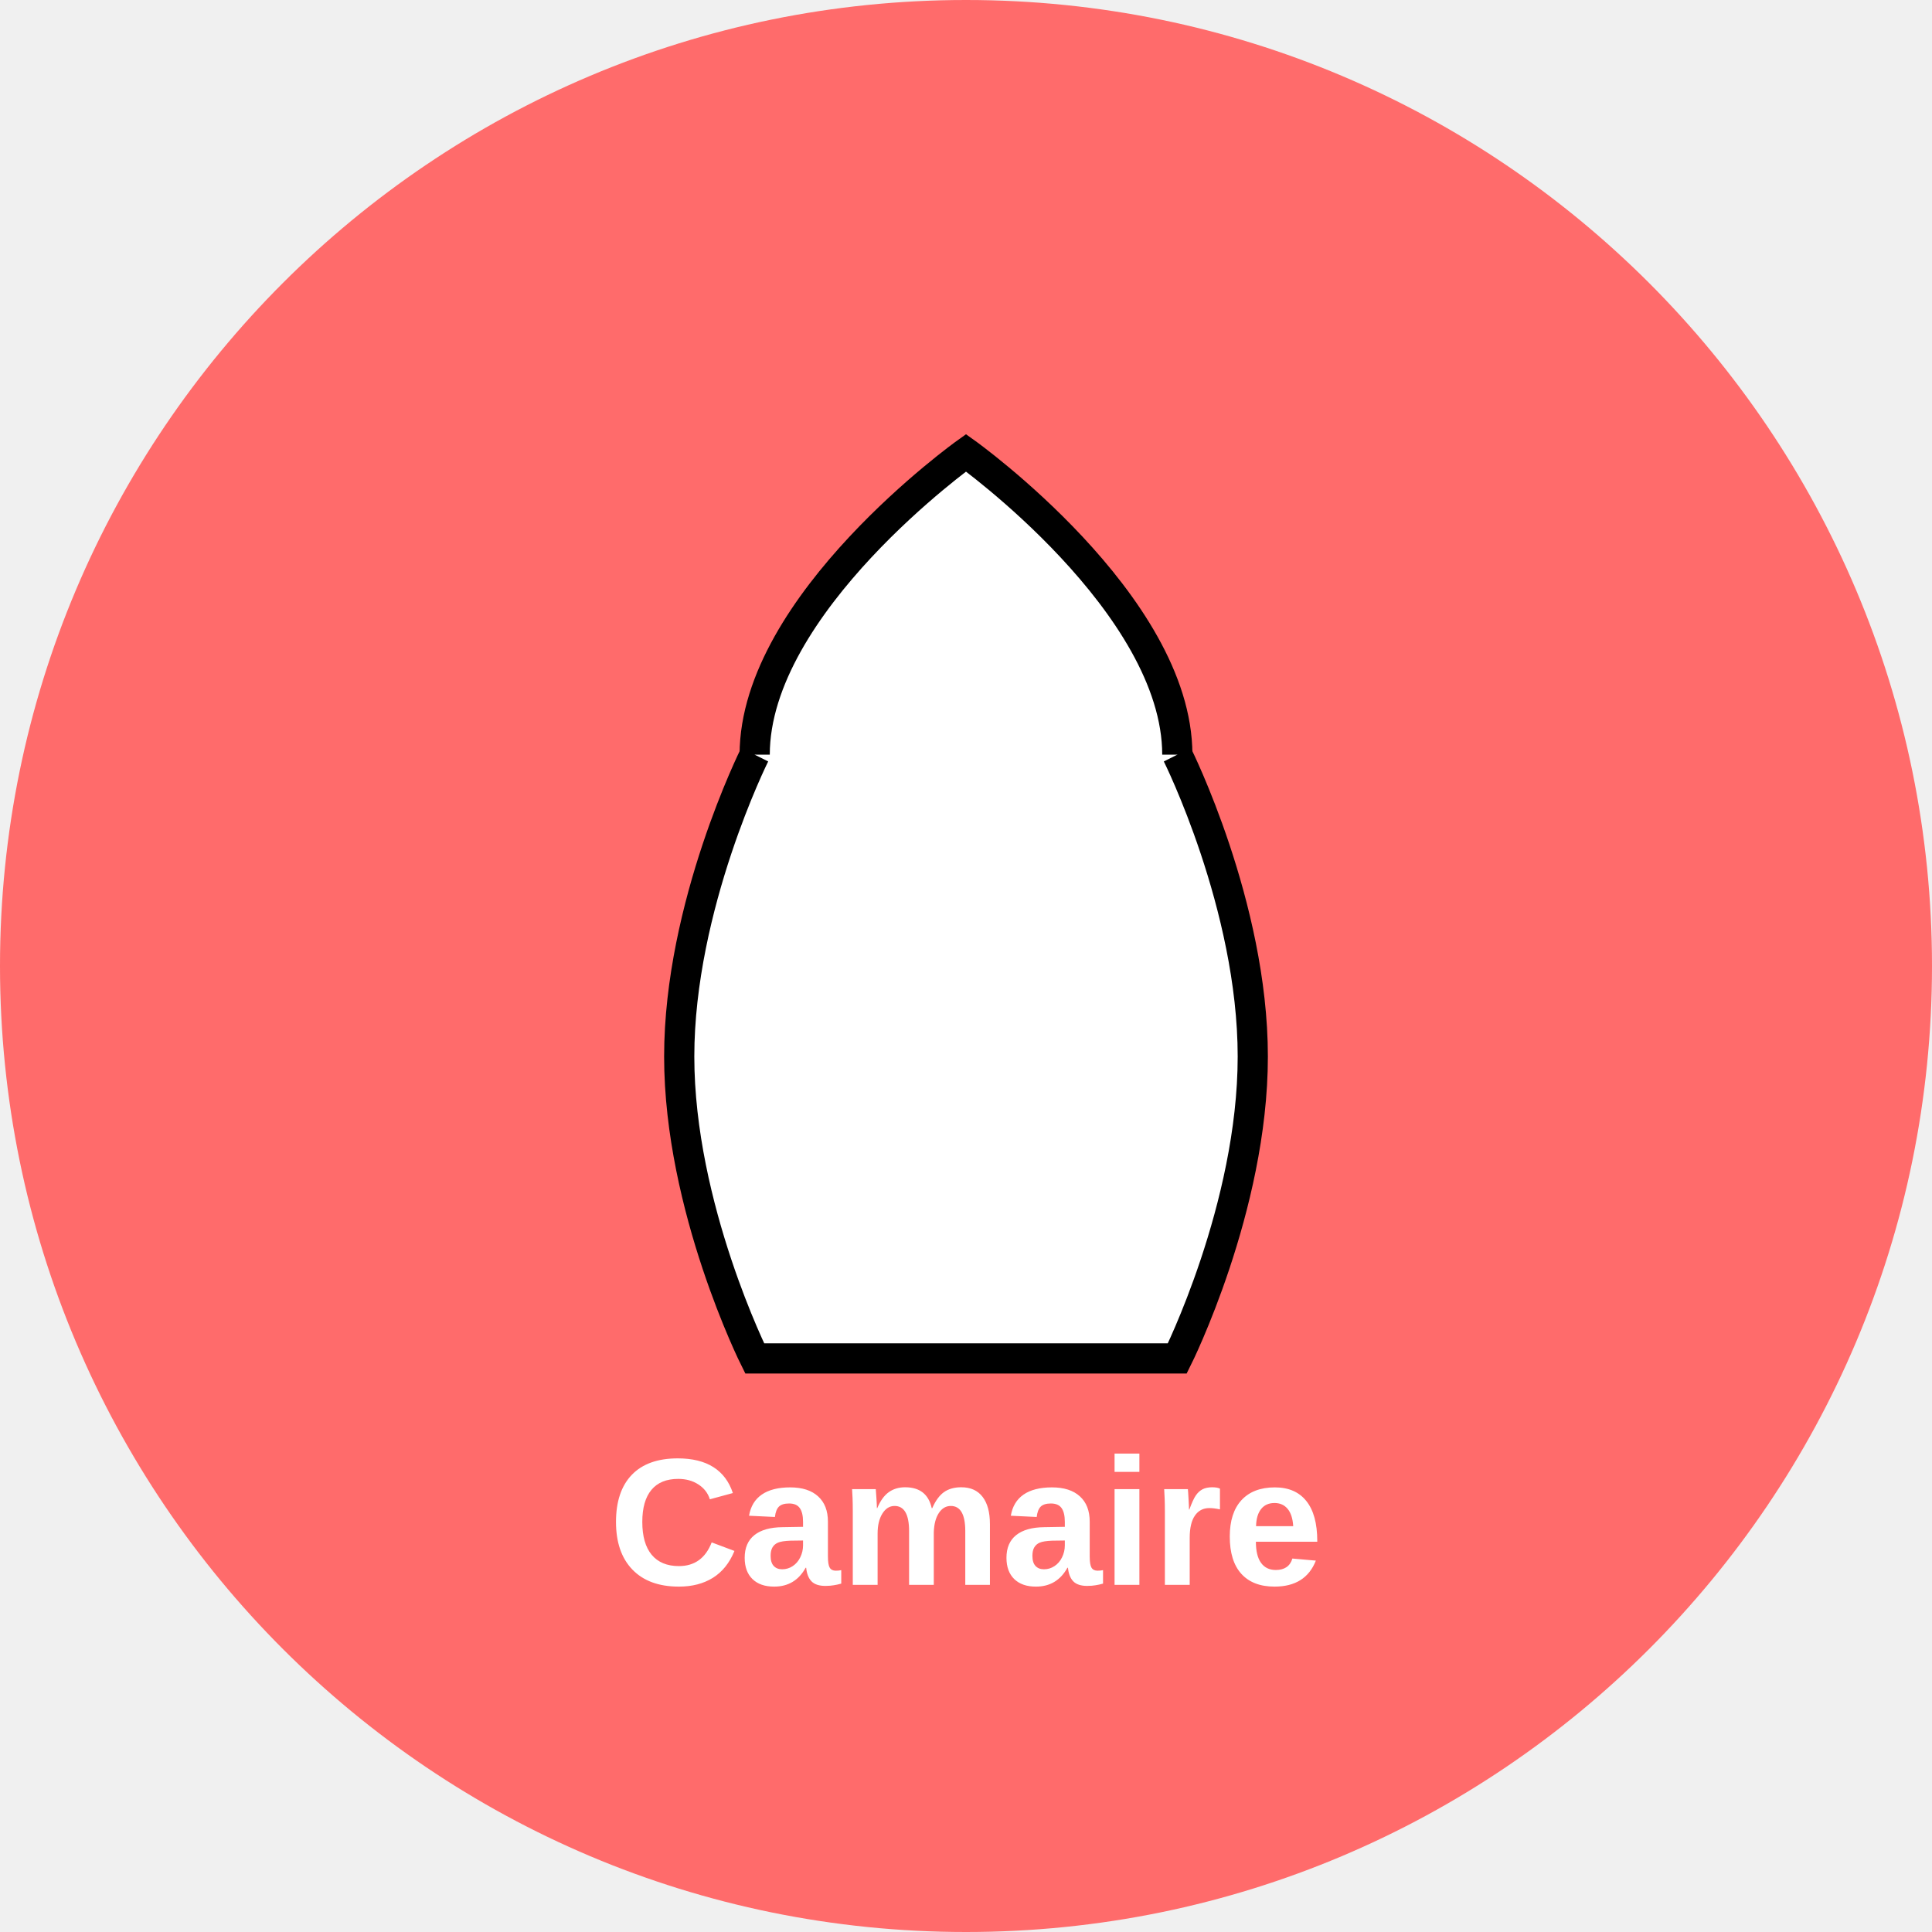
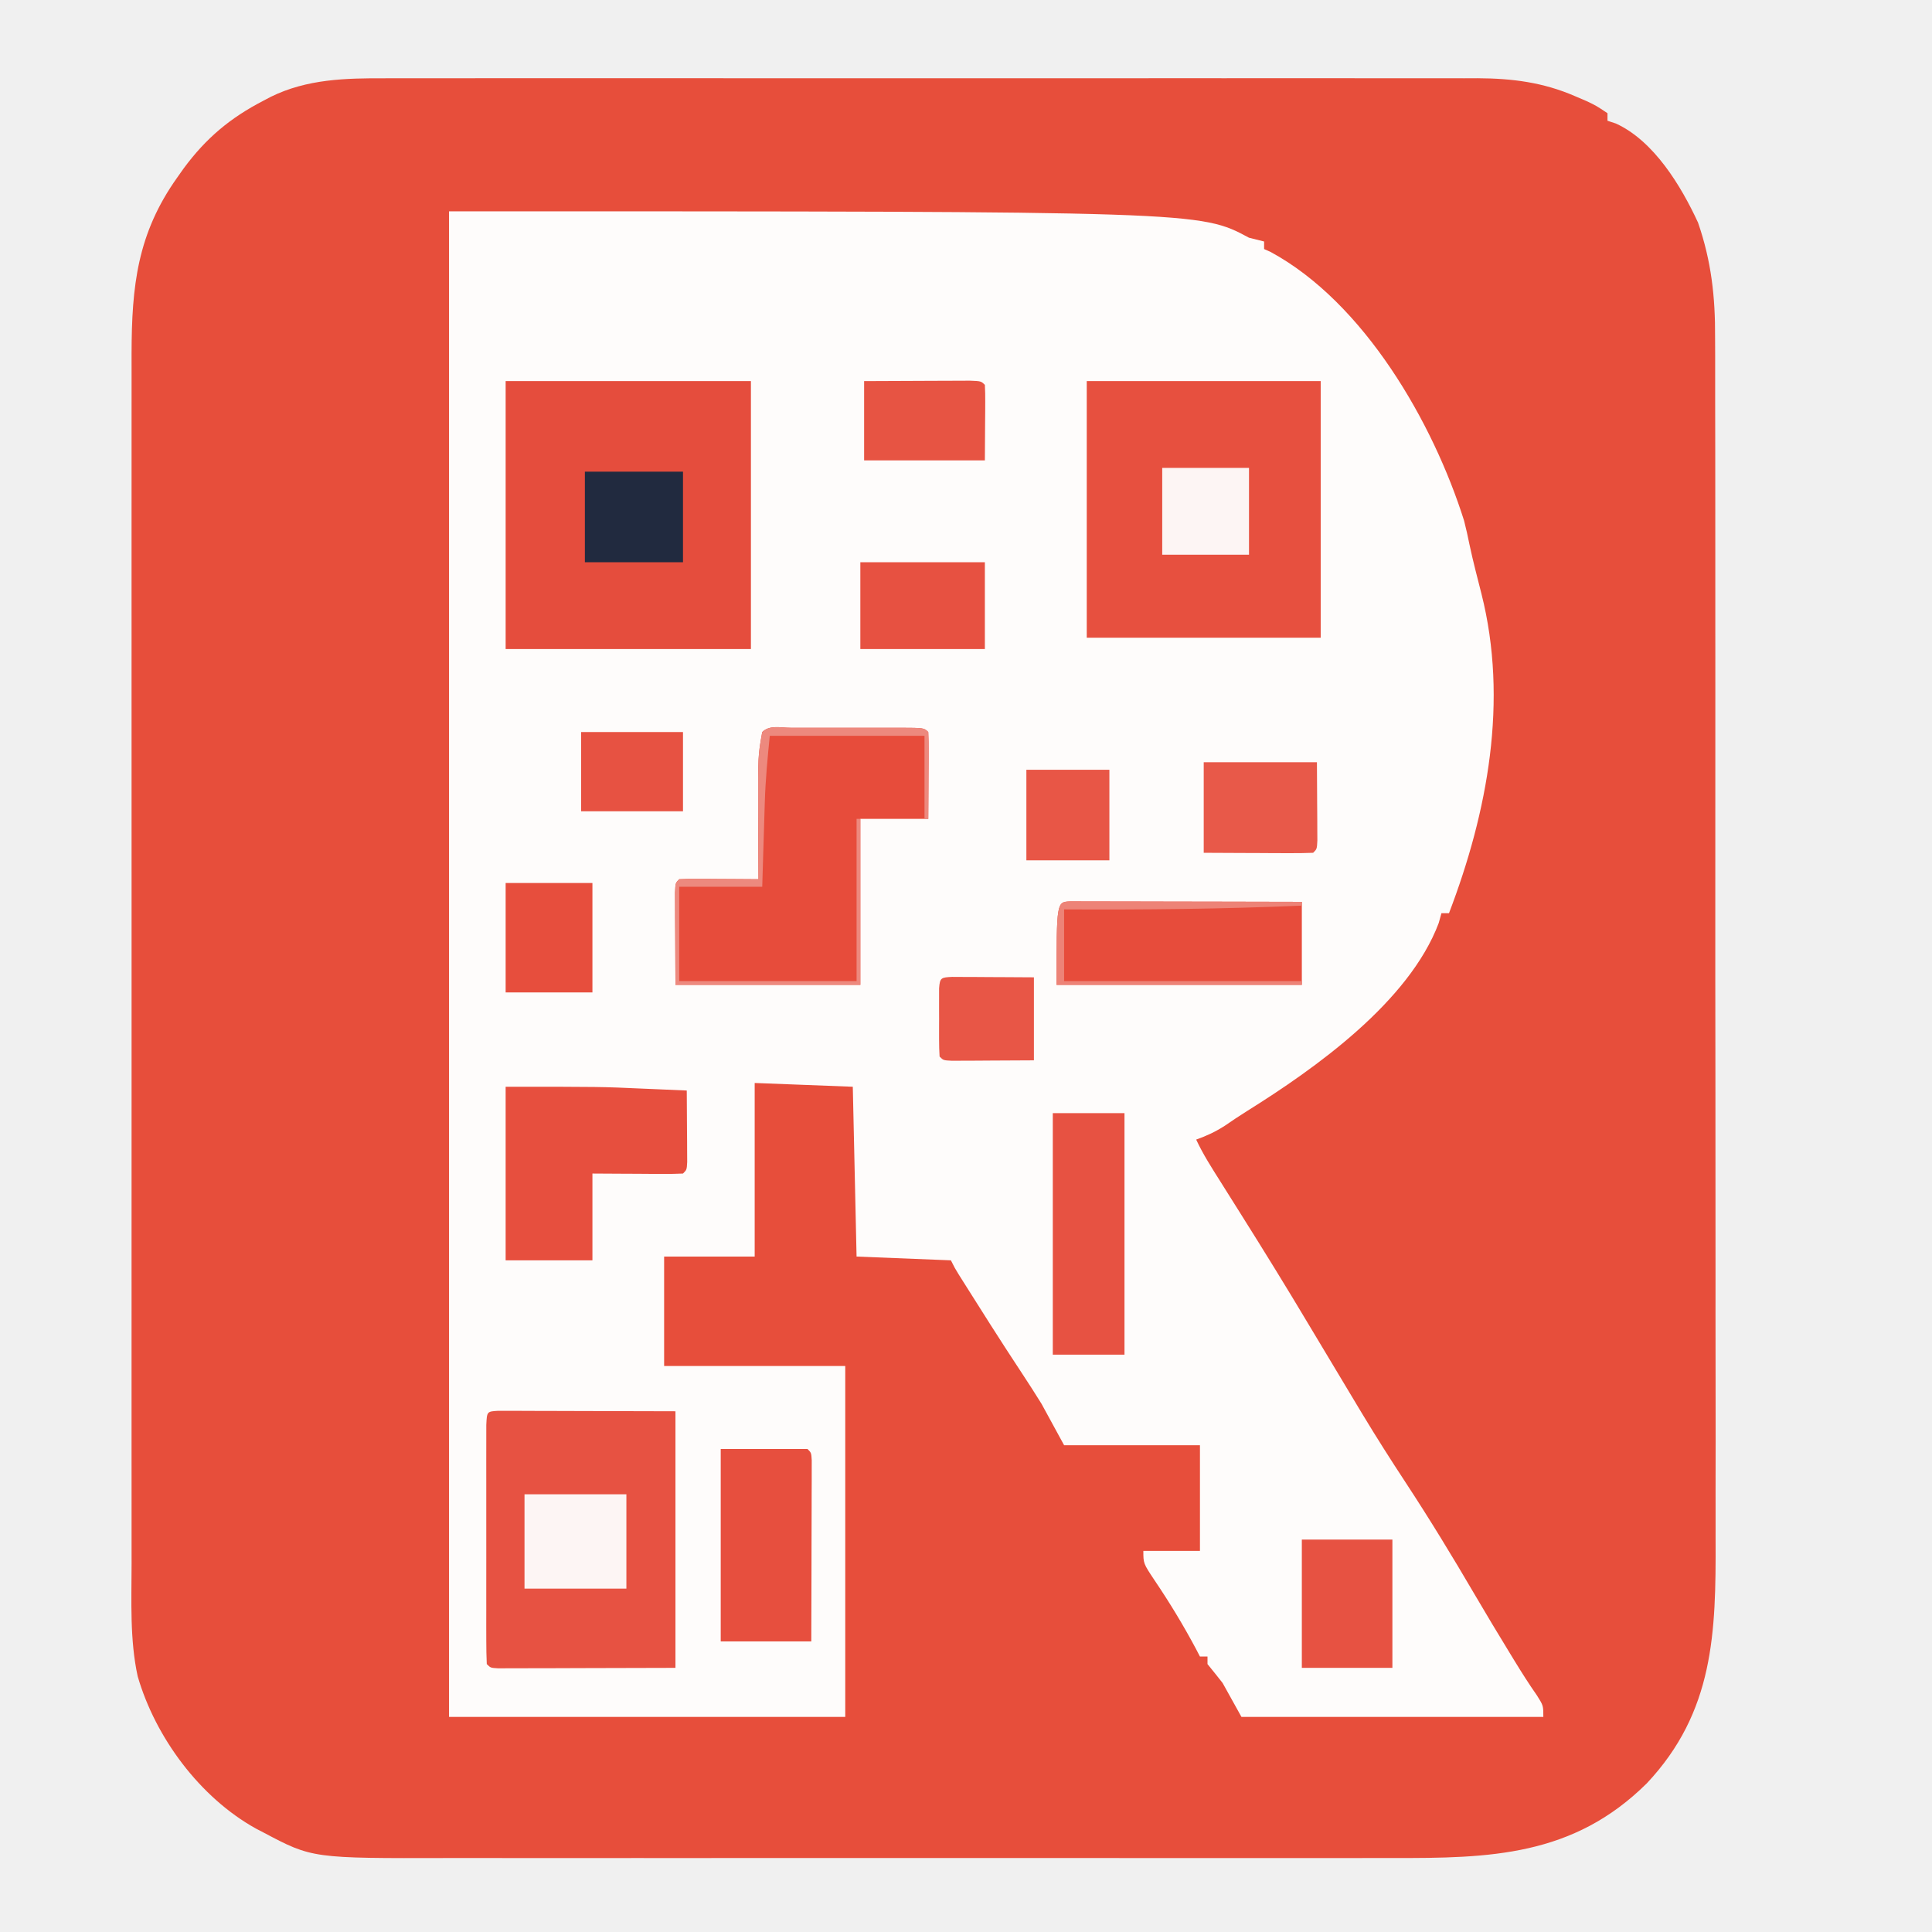
- <svg xmlns="http://www.w3.org/2000/svg" width="512" height="512" viewBox="0 0 512 512" fill="none">
-   <circle cx="256" cy="256" r="256" fill="#FF6B6B" />
-   <path d="M256 120C256 120 200 160 200 200C200 240 256 280 256 280C256 280 312 240 312 200C312 160 256 120 256 120Z" fill="white" stroke="black" stroke-width="8" />
-   <path d="M200 200C200 200 180 240 180 280C180 320 200 360 200 360H312C312 360 332 320 332 280C332 240 312 200 312 200" fill="white" stroke="black" stroke-width="8" />
-   <text x="256" y="420" font-family="Arial" font-size="48" font-weight="bold" fill="white" text-anchor="middle">Camaire</text>
+ <svg xmlns="http://www.w3.org/2000/svg" version="1.1" width="512" height="512">
+   <path d="M0 0 C1.915 -0.005 1.915 -0.005 3.868 -0.009 C7.381 -0.018 10.894 -0.014 14.407 -0.007 C18.208 -0.003 22.008 -0.01 25.808 -0.015 C33.241 -0.024 40.674 -0.022 48.107 -0.017 C54.149 -0.012 60.192 -0.011 66.235 -0.014 C67.527 -0.014 67.527 -0.014 68.846 -0.015 C70.596 -0.015 72.346 -0.016 74.097 -0.017 C90.492 -0.022 106.887 -0.016 123.282 -0.005 C137.337 0.004 151.393 0.002 165.449 -0.007 C181.789 -0.017 198.128 -0.022 214.468 -0.016 C216.211 -0.015 217.955 -0.014 219.699 -0.014 C220.985 -0.013 220.985 -0.013 222.298 -0.013 C228.331 -0.011 234.364 -0.014 240.398 -0.019 C247.753 -0.024 255.109 -0.023 262.464 -0.012 C266.214 -0.007 269.965 -0.005 273.715 -0.011 C277.785 -0.018 281.856 -0.01 285.927 0 C287.693 -0.007 287.693 -0.007 289.494 -0.014 C298.641 0.03 306.896 1.077 315.337 4.754 C316.326 5.177 317.315 5.6 318.333 6.035 C320.9 7.254 320.9 7.254 323.9 9.254 C323.9 9.914 323.9 10.574 323.9 11.254 C324.631 11.495 325.362 11.736 326.115 11.984 C336.199 16.581 343.421 28.55 347.9 38.254 C351.425 48.475 352.483 57.956 352.414 68.762 C352.42 70.265 352.427 71.767 352.435 73.269 C352.454 77.353 352.448 81.436 352.437 85.519 C352.43 89.941 352.446 94.362 352.459 98.784 C352.481 107.428 352.481 116.072 352.473 124.717 C352.466 131.748 352.468 138.779 352.474 145.809 C352.475 146.813 352.476 147.816 352.477 148.85 C352.479 150.888 352.48 152.927 352.482 154.966 C352.499 174.053 352.49 193.141 352.473 212.229 C352.459 229.663 352.473 247.097 352.502 264.532 C352.532 282.467 352.542 300.401 352.533 318.337 C352.532 320.368 352.531 322.399 352.53 324.431 C352.529 325.43 352.529 326.43 352.528 327.459 C352.526 334.474 352.536 341.489 352.551 348.504 C352.568 357.064 352.568 365.623 352.545 374.183 C352.534 378.544 352.531 382.904 352.55 387.265 C352.648 411.894 352.16 432.887 334.306 451.871 C314.785 471.202 292.777 471.718 266.861 471.646 C263.199 471.639 259.536 471.65 255.873 471.658 C248.717 471.671 241.561 471.669 234.405 471.66 C228.583 471.653 222.762 471.652 216.941 471.655 C216.109 471.656 215.278 471.656 214.421 471.657 C212.731 471.658 211.042 471.659 209.352 471.66 C193.541 471.668 177.731 471.658 161.92 471.642 C148.384 471.629 134.848 471.631 121.311 471.645 C105.555 471.661 89.799 471.667 74.043 471.658 C72.36 471.657 70.676 471.656 68.993 471.655 C68.165 471.655 67.337 471.654 66.483 471.654 C60.676 471.651 54.869 471.656 49.062 471.663 C41.975 471.671 34.887 471.669 27.8 471.653 C24.191 471.645 20.582 471.642 16.973 471.652 C-19.34 471.744 -19.34 471.744 -32.288 464.879 C-33.265 464.372 -33.265 464.372 -34.262 463.854 C-49.102 455.627 -60.908 439.713 -65.609 423.5 C-67.723 413.837 -67.244 403.477 -67.227 393.643 C-67.228 392.214 -67.23 390.784 -67.232 389.355 C-67.236 385.465 -67.234 381.574 -67.231 377.684 C-67.229 373.474 -67.232 369.264 -67.235 365.054 C-67.239 356.821 -67.238 348.588 -67.236 340.355 C-67.233 333.661 -67.233 326.966 -67.234 320.272 C-67.234 319.317 -67.234 318.362 -67.235 317.379 C-67.235 315.439 -67.235 313.499 -67.235 311.559 C-67.238 293.392 -67.235 275.224 -67.23 257.057 C-67.225 241.487 -67.226 225.918 -67.231 210.348 C-67.236 192.243 -67.238 174.138 -67.235 156.034 C-67.235 154.101 -67.234 152.169 -67.234 150.236 C-67.234 149.285 -67.234 148.335 -67.234 147.355 C-67.233 140.673 -67.234 133.991 -67.237 127.309 C-67.239 119.16 -67.239 111.01 -67.233 102.861 C-67.231 98.708 -67.23 94.554 -67.233 90.401 C-67.236 86.591 -67.234 82.781 -67.229 78.972 C-67.227 76.957 -67.231 74.942 -67.234 72.927 C-67.196 55.032 -65.705 41.132 -55.1 26.254 C-54.246 25.045 -54.246 25.045 -53.374 23.813 C-47.448 15.817 -41.091 10.498 -32.288 5.941 C-31.648 5.604 -31.009 5.266 -30.35 4.918 C-20.756 0.189 -10.51 -0.04 0 0 Z " fill="#E74E3B" transform="translate(102.1002,20.74603)" />
+   <path d="M0 0 C199 0 199 0 212 7 C213.98 7.495 213.98 7.495 216 8 C216 8.66 216 9.32 216 10 C216.552 10.245 217.103 10.49 217.672 10.742 C242.523 24.169 260.806 56.013 269 82 C269.543 84.105 270.004 86.209 270.434 88.34 C271.362 92.7 272.492 97.01 273.592 101.329 C280.772 129.707 275.252 159.189 265 186 C264.34 186 263.68 186 263 186 C262.76 186.865 262.52 187.73 262.273 188.621 C254.378 209.57 229.481 227.2 211.441 238.465 C209.467 239.706 207.541 240.985 205.625 242.312 C203.137 243.912 200.783 245.018 198 246 C199.835 249.949 202.18 253.575 204.5 257.25 C204.941 257.953 205.383 258.656 205.838 259.381 C207.224 261.588 208.612 263.794 210 266 C216.02 275.571 221.955 285.183 227.745 294.896 C232.146 302.274 236.568 309.64 241 317 C241.364 317.606 241.729 318.211 242.104 318.835 C245.791 324.943 249.609 330.945 253.526 336.907 C259.926 346.655 265.96 356.568 271.848 366.633 C274.865 371.789 277.946 376.903 281.062 382 C281.504 382.723 281.945 383.447 282.399 384.192 C284.298 387.291 286.223 390.336 288.309 393.312 C290 396 290 396 290 399 C263.6 399 237.2 399 210 399 C208.35 396.03 206.7 393.06 205 390 C203.68 388.323 202.352 386.652 201 385 C201 384.34 201 383.68 201 383 C200.34 383 199.68 383 199 383 C198.671 382.368 198.343 381.737 198.004 381.086 C194.618 374.717 190.936 368.654 186.897 362.685 C184 358.32 184 358.32 184 355 C188.95 355 193.9 355 199 355 C199 345.76 199 336.52 199 327 C187.12 327 175.24 327 163 327 C161.02 323.37 159.04 319.74 157 316 C155.32 313.304 153.629 310.644 151.875 308 C150.926 306.551 149.978 305.102 149.031 303.652 C148.541 302.903 148.052 302.154 147.547 301.382 C144.787 297.132 142.081 292.848 139.375 288.562 C138.854 287.739 138.333 286.916 137.796 286.068 C137.314 285.305 136.832 284.541 136.336 283.754 C135.695 282.738 135.695 282.738 135.041 281.701 C134 280 134 280 133 278 C124.75 277.67 116.5 277.34 108 277 C107.67 262.15 107.34 247.3 107 232 C98.42 231.67 89.84 231.34 81 231 C81 246.18 81 261.36 81 277 C73.08 277 65.16 277 57 277 C57 286.57 57 296.14 57 306 C72.84 306 88.68 306 105 306 C105 336.69 105 367.38 105 399 C70.35 399 35.7 399 0 399 C0 267.33 0 135.66 0 0 Z " fill="#FEFCFB" transform="translate(119,56)" />
+   <path d="M0 0 C21.45 0 42.9 0 65 0 C65 23.43 65 46.86 65 71 C43.55 71 22.1 71 0 71 C0 47.57 0 24.14 0 0 Z " fill="#E54D3D" transform="translate(134,101)" />
+   <path d="M0 0 C20.46 0 40.92 0 62 0 C62 22.44 62 44.88 62 68 C41.54 68 21.08 68 0 68 C0 45.56 0 23.12 0 0 Z " fill="#E7503F" transform="translate(288,101)" />
+   <path d="M0 0 C0.868 0.002 1.737 0.004 2.631 0.007 C4.123 0.007 4.123 0.007 5.645 0.007 C6.698 0.012 7.751 0.017 8.836 0.023 C10.279 0.024 10.279 0.024 11.752 0.026 C15.362 0.031 18.972 0.045 22.582 0.058 C30.646 0.078 38.711 0.099 47.02 0.12 C47.02 22.56 47.02 45 47.02 68.12 C38.955 68.141 30.891 68.162 22.582 68.183 C20.033 68.192 17.484 68.201 14.858 68.21 C12.85 68.213 10.843 68.216 8.836 68.218 C7.783 68.223 6.73 68.228 5.645 68.233 C4.153 68.234 4.153 68.234 2.631 68.234 C1.763 68.236 0.895 68.238 0 68.241 C-1.98 68.12 -1.98 68.12 -2.98 67.12 C-3.08 65.07 -3.108 63.017 -3.11 60.964 C-3.113 59.646 -3.116 58.328 -3.119 56.97 C-3.118 55.52 -3.116 54.07 -3.113 52.62 C-3.114 51.144 -3.115 49.668 -3.116 48.193 C-3.118 45.096 -3.116 41.999 -3.111 38.902 C-3.105 34.923 -3.108 30.945 -3.114 26.967 C-3.118 23.918 -3.117 20.869 -3.114 17.82 C-3.114 16.353 -3.114 14.886 -3.117 13.418 C-3.119 11.371 -3.115 9.324 -3.11 7.277 C-3.109 6.109 -3.108 4.942 -3.107 3.739 C-2.935 0.178 -2.935 0.178 0 0 Z " fill="#E75242" transform="translate(131.9805,373.8797)" />
+   <path d="M0 0 C1.366 0.003 1.366 0.003 2.759 0.006 C3.687 0.005 4.616 0.004 5.572 0.003 C7.539 0.003 9.507 0.004 11.474 0.009 C14.496 0.014 17.518 0.009 20.54 0.002 C22.446 0.003 24.353 0.004 26.259 0.006 C27.169 0.004 28.08 0.002 29.018 0 C35.394 0.024 35.394 0.024 36.509 1.139 C36.596 2.847 36.616 4.558 36.606 6.268 C36.602 7.82 36.602 7.82 36.597 9.403 C36.584 11.036 36.584 11.036 36.571 12.701 C36.567 13.794 36.562 14.886 36.558 16.012 C36.546 18.721 36.528 21.43 36.509 24.139 C30.569 24.139 24.629 24.139 18.509 24.139 C18.509 38.659 18.509 53.179 18.509 68.139 C2.339 68.139 -13.831 68.139 -30.491 68.139 C-30.512 63.705 -30.532 59.27 -30.554 54.701 C-30.563 53.301 -30.572 51.9 -30.581 50.458 C-30.584 49.364 -30.586 48.27 -30.589 47.143 C-30.594 46.017 -30.599 44.891 -30.605 43.731 C-30.491 41.139 -30.491 41.139 -29.491 40.139 C-27.929 40.052 -26.364 40.032 -24.8 40.041 C-23.856 40.045 -22.911 40.048 -21.938 40.051 C-20.945 40.059 -19.952 40.068 -18.929 40.076 C-17.932 40.081 -16.935 40.085 -15.907 40.09 C-13.435 40.102 -10.963 40.118 -8.491 40.139 C-8.499 38.9 -8.499 38.9 -8.507 37.636 C-8.524 34.523 -8.537 31.411 -8.546 28.298 C-8.554 26.308 -8.566 24.317 -8.579 22.326 C-8.617 7.42 -8.617 7.42 -7.491 1.139 C-5.543 -0.81 -2.593 0.01 0 0 Z " fill="#E74C3B" transform="translate(209.4912,192.8611)" />
+   <path d="M0 0 C25.307 0 25.307 0 36.375 0.5 C38.086 0.572 38.086 0.572 39.832 0.645 C42.555 0.759 45.278 0.877 48 1 C48.029 4.479 48.047 7.958 48.062 11.438 C48.071 12.431 48.079 13.424 48.088 14.447 C48.091 15.392 48.094 16.336 48.098 17.309 C48.103 18.183 48.108 19.058 48.114 19.959 C48 22 48 22 47 23 C45.219 23.087 43.435 23.107 41.652 23.098 C40.573 23.094 39.493 23.091 38.381 23.088 C37.245 23.08 36.108 23.071 34.938 23.062 C33.797 23.058 32.657 23.053 31.482 23.049 C28.655 23.037 25.827 23.019 23 23 C23 30.59 23 38.18 23 46 C15.41 46 7.82 46 0 46 C0 30.82 0 15.64 0 0 Z " fill="#E74F3E" transform="translate(134,288)" />
+   <path d="M0 0 C1.702 0.003 1.702 0.003 3.439 0.007 C4.72 0.007 6.001 0.007 7.321 0.007 C8.73 0.012 10.139 0.017 11.548 0.023 C12.981 0.024 14.415 0.026 15.848 0.027 C19.628 0.031 23.407 0.041 27.187 0.052 C31.041 0.062 34.895 0.066 38.749 0.071 C46.316 0.082 53.883 0.1 61.45 0.12 C61.45 7.38 61.45 14.64 61.45 22.12 C40 22.12 18.55 22.12 -3.55 22.12 C-3.55 0.167 -3.55 0.167 0 0 Z " fill="#E74C3B" transform="translate(283.5499,238.8797)" />
+   <path d="M0 0 C7.59 0 15.18 0 23 0 C24 1 24 1 24.12 3.018 C24.117 4.347 24.117 4.347 24.114 5.703 C24.113 6.704 24.113 7.705 24.113 8.737 C24.108 9.825 24.103 10.914 24.098 12.035 C24.096 13.144 24.095 14.252 24.093 15.394 C24.088 18.95 24.075 22.506 24.062 26.062 C24.057 28.467 24.053 30.871 24.049 33.275 C24.039 39.184 24.019 45.092 24 51 C16.08 51 8.16 51 0 51 C0 34.17 0 17.34 0 0 Z " fill="#E74F3E" transform="translate(191,384)" />
+   <path d="M0 0 C6.27 0 12.54 0 19 0 C19 21.12 19 42.24 19 64 C12.73 64 6.46 64 0 64 C0 42.88 0 21.76 0 0 Z " fill="#E75242" transform="translate(279,295)" />
+   <path d="M0 0 C7.92 0 15.84 0 24 0 C24 11.22 24 22.44 24 34 C16.08 34 8.16 34 0 34 C0 22.78 0 11.56 0 0 Z " fill="#E75242" transform="translate(345,408)" />
+   <path d="M0 0 C10.89 0 21.78 0 33 0 C33 7.59 33 15.18 33 23 C22.11 23 11.22 23 0 23 C0 15.41 0 7.82 0 0 Z " fill="#E75141" transform="translate(228,149)" />
+   <path d="M0 0 C9.9 0 19.8 0 30 0 C30.021 3.774 30.041 7.549 30.062 11.438 C30.072 12.629 30.081 13.821 30.09 15.049 C30.093 15.98 30.095 16.911 30.098 17.871 C30.106 19.309 30.106 19.309 30.114 20.775 C30 23 30 23 29 24 C26.854 24.088 24.706 24.107 22.559 24.098 C21.253 24.094 19.948 24.091 18.604 24.088 C17.215 24.08 15.826 24.071 14.438 24.062 C13.045 24.057 11.652 24.053 10.26 24.049 C6.84 24.037 3.42 24.019 0 24 C0 16.08 0 8.16 0 0 Z " fill="#E85949" transform="translate(319,202)" />
+   <path d="M0 0 C8.91 0 17.82 0 27 0 C27 8.25 27 16.5 27 25 C18.09 25 9.18 25 0 25 C0 16.75 0 8.5 0 0 Z " fill="#FDF5F4" transform="translate(139,396)" />
+   <path d="M0 0 C4.397 -0.023 8.793 -0.043 13.19 -0.055 C14.686 -0.06 16.183 -0.067 17.68 -0.075 C19.827 -0.088 21.974 -0.093 24.121 -0.098 C26.061 -0.106 26.061 -0.106 28.041 -0.114 C31 0 31 0 32 1 C32.087 2.489 32.107 3.981 32.098 5.473 C32.095 6.282 32.093 7.092 32.09 7.926 C32.081 8.961 32.072 9.996 32.062 11.062 C32.042 14.342 32.021 17.621 32 21 C21.44 21 10.88 21 0 21 C0 14.07 0 7.14 0 0 Z " fill="#E75443" transform="translate(229,101)" />
+   <path d="M0 0 C7.59 0 15.18 0 23 0 C23 9.57 23 19.14 23 29 C15.41 29 7.82 29 0 29 C0 19.43 0 9.86 0 0 Z " fill="#E74E3D" transform="translate(134,234)" />
+   <path d="M0 0 C8.58 0 17.16 0 26 0 C26 7.92 26 15.84 26 24 C17.42 24 8.84 24 0 24 C0 16.08 0 8.16 0 0 Z " fill="#212A3F" transform="translate(155,125)" />
+   <path d="M0 0 C8.91 0 17.82 0 27 0 C27 6.93 27 13.86 27 21 C18.09 21 9.18 21 0 21 C0 14.07 0 7.14 0 0 Z " fill="#E75242" transform="translate(154,194)" />
+   <path d="M0 0 C1 0.005 2 0.01 3.031 0.016 C4.111 0.019 5.19 0.022 6.302 0.026 C8.007 0.038 8.007 0.038 9.746 0.051 C11.456 0.058 11.456 0.058 13.201 0.065 C16.028 0.077 18.856 0.094 21.683 0.114 C21.683 7.374 21.683 14.634 21.683 22.114 C17.704 22.14 13.725 22.16 9.746 22.176 C8.041 22.189 8.041 22.189 6.302 22.201 C5.223 22.205 4.143 22.208 3.031 22.211 C1.531 22.219 1.531 22.219 0 22.227 C-2.317 22.114 -2.317 22.114 -3.317 21.114 C-3.415 19.637 -3.447 18.156 -3.449 16.676 C-3.451 15.781 -3.452 14.887 -3.453 13.965 C-3.448 12.554 -3.448 12.554 -3.442 11.114 C-3.446 10.173 -3.449 9.231 -3.453 8.262 C-3.452 7.367 -3.451 6.473 -3.449 5.551 C-3.448 4.312 -3.448 4.312 -3.446 3.047 C-3.254 0.184 -2.871 0.141 0 0 Z " fill="#E85646" transform="translate(252.3167,258.8865)" />
+   <path d="M0 0 C7.59 0 15.18 0 23 0 C23 7.59 23 15.18 23 23 C15.41 23 7.82 23 0 23 C0 15.41 0 7.82 0 0 Z " fill="#FDF5F4" transform="translate(308,124)" />
+   <path d="M0 0 C7.26 0 14.52 0 22 0 C22 7.92 22 15.84 22 24 C14.74 24 7.48 24 0 24 C0 16.08 0 8.16 0 0 Z " fill="#E85646" transform="translate(272,204)" />
+   <path d="M0 0 C1.366 0.003 1.366 0.003 2.759 0.006 C3.687 0.005 4.616 0.004 5.572 0.003 C7.539 0.003 9.507 0.004 11.474 0.009 C14.496 0.014 17.518 0.009 20.54 0.002 C22.446 0.003 24.353 0.004 26.259 0.006 C27.169 0.004 28.08 0.002 29.018 0 C35.394 0.024 35.394 0.024 36.509 1.139 C36.596 2.847 36.616 4.558 36.606 6.268 C36.602 7.82 36.602 7.82 36.597 9.403 C36.584 11.036 36.584 11.036 36.571 12.701 C36.567 13.794 36.562 14.886 36.558 16.012 C36.546 18.721 36.529 21.43 36.509 24.139 C36.179 24.139 35.849 24.139 35.509 24.139 C35.509 16.879 35.509 9.619 35.509 2.139 C21.979 2.139 8.449 2.139 -5.491 2.139 C-6.085 8.078 -6.627 13.754 -6.808 19.678 C-6.828 20.33 -6.849 20.981 -6.871 21.653 C-6.935 23.69 -6.994 25.727 -7.054 27.764 C-7.097 29.164 -7.141 30.563 -7.185 31.963 C-7.29 35.355 -7.391 38.747 -7.491 42.139 C-14.751 42.139 -22.011 42.139 -29.491 42.139 C-29.491 50.389 -29.491 58.639 -29.491 67.139 C-13.981 67.139 1.529 67.139 17.509 67.139 C17.509 52.949 17.509 38.759 17.509 24.139 C17.839 24.139 18.169 24.139 18.509 24.139 C18.509 38.659 18.509 53.179 18.509 68.139 C2.339 68.139 -13.831 68.139 -30.491 68.139 C-30.512 63.705 -30.532 59.27 -30.554 54.701 C-30.563 53.301 -30.572 51.9 -30.581 50.458 C-30.584 49.364 -30.586 48.27 -30.589 47.143 C-30.594 46.017 -30.599 44.891 -30.605 43.731 C-30.491 41.139 -30.491 41.139 -29.491 40.139 C-27.929 40.052 -26.364 40.032 -24.8 40.041 C-23.856 40.045 -22.911 40.048 -21.938 40.051 C-20.945 40.059 -19.952 40.068 -18.929 40.076 C-17.932 40.081 -16.935 40.085 -15.907 40.09 C-13.435 40.102 -10.963 40.118 -8.491 40.139 C-8.499 38.9 -8.499 38.9 -8.507 37.636 C-8.524 34.523 -8.537 31.411 -8.546 28.298 C-8.554 26.308 -8.566 24.317 -8.579 22.326 C-8.617 7.42 -8.617 7.42 -7.491 1.139 C-5.543 -0.81 -2.593 0.01 0 0 Z " fill="#ED897E" transform="translate(209.4912,192.8611)" />
+   <path d="M0 0 C1.702 0.003 1.702 0.003 3.439 0.007 C4.72 0.007 6.001 0.007 7.321 0.007 C8.73 0.012 10.139 0.017 11.548 0.023 C12.981 0.024 14.415 0.026 15.848 0.027 C19.628 0.031 23.407 0.041 27.187 0.052 C31.041 0.062 34.895 0.066 38.749 0.071 C46.316 0.082 53.883 0.099 61.45 0.12 C61.45 0.45 61.45 0.78 61.45 1.12 C40.436 2.029 19.48 2.235 -1.55 2.12 C-1.55 8.39 -1.55 14.66 -1.55 21.12 C19.24 21.12 40.03 21.12 61.45 21.12 C61.45 21.45 61.45 21.78 61.45 22.12 C40 22.12 18.55 22.12 -3.55 22.12 C-3.55 0.167 -3.55 0.167 0 0 Z " fill="#ED8377" transform="translate(283.5499,238.8797)" />
</svg>
